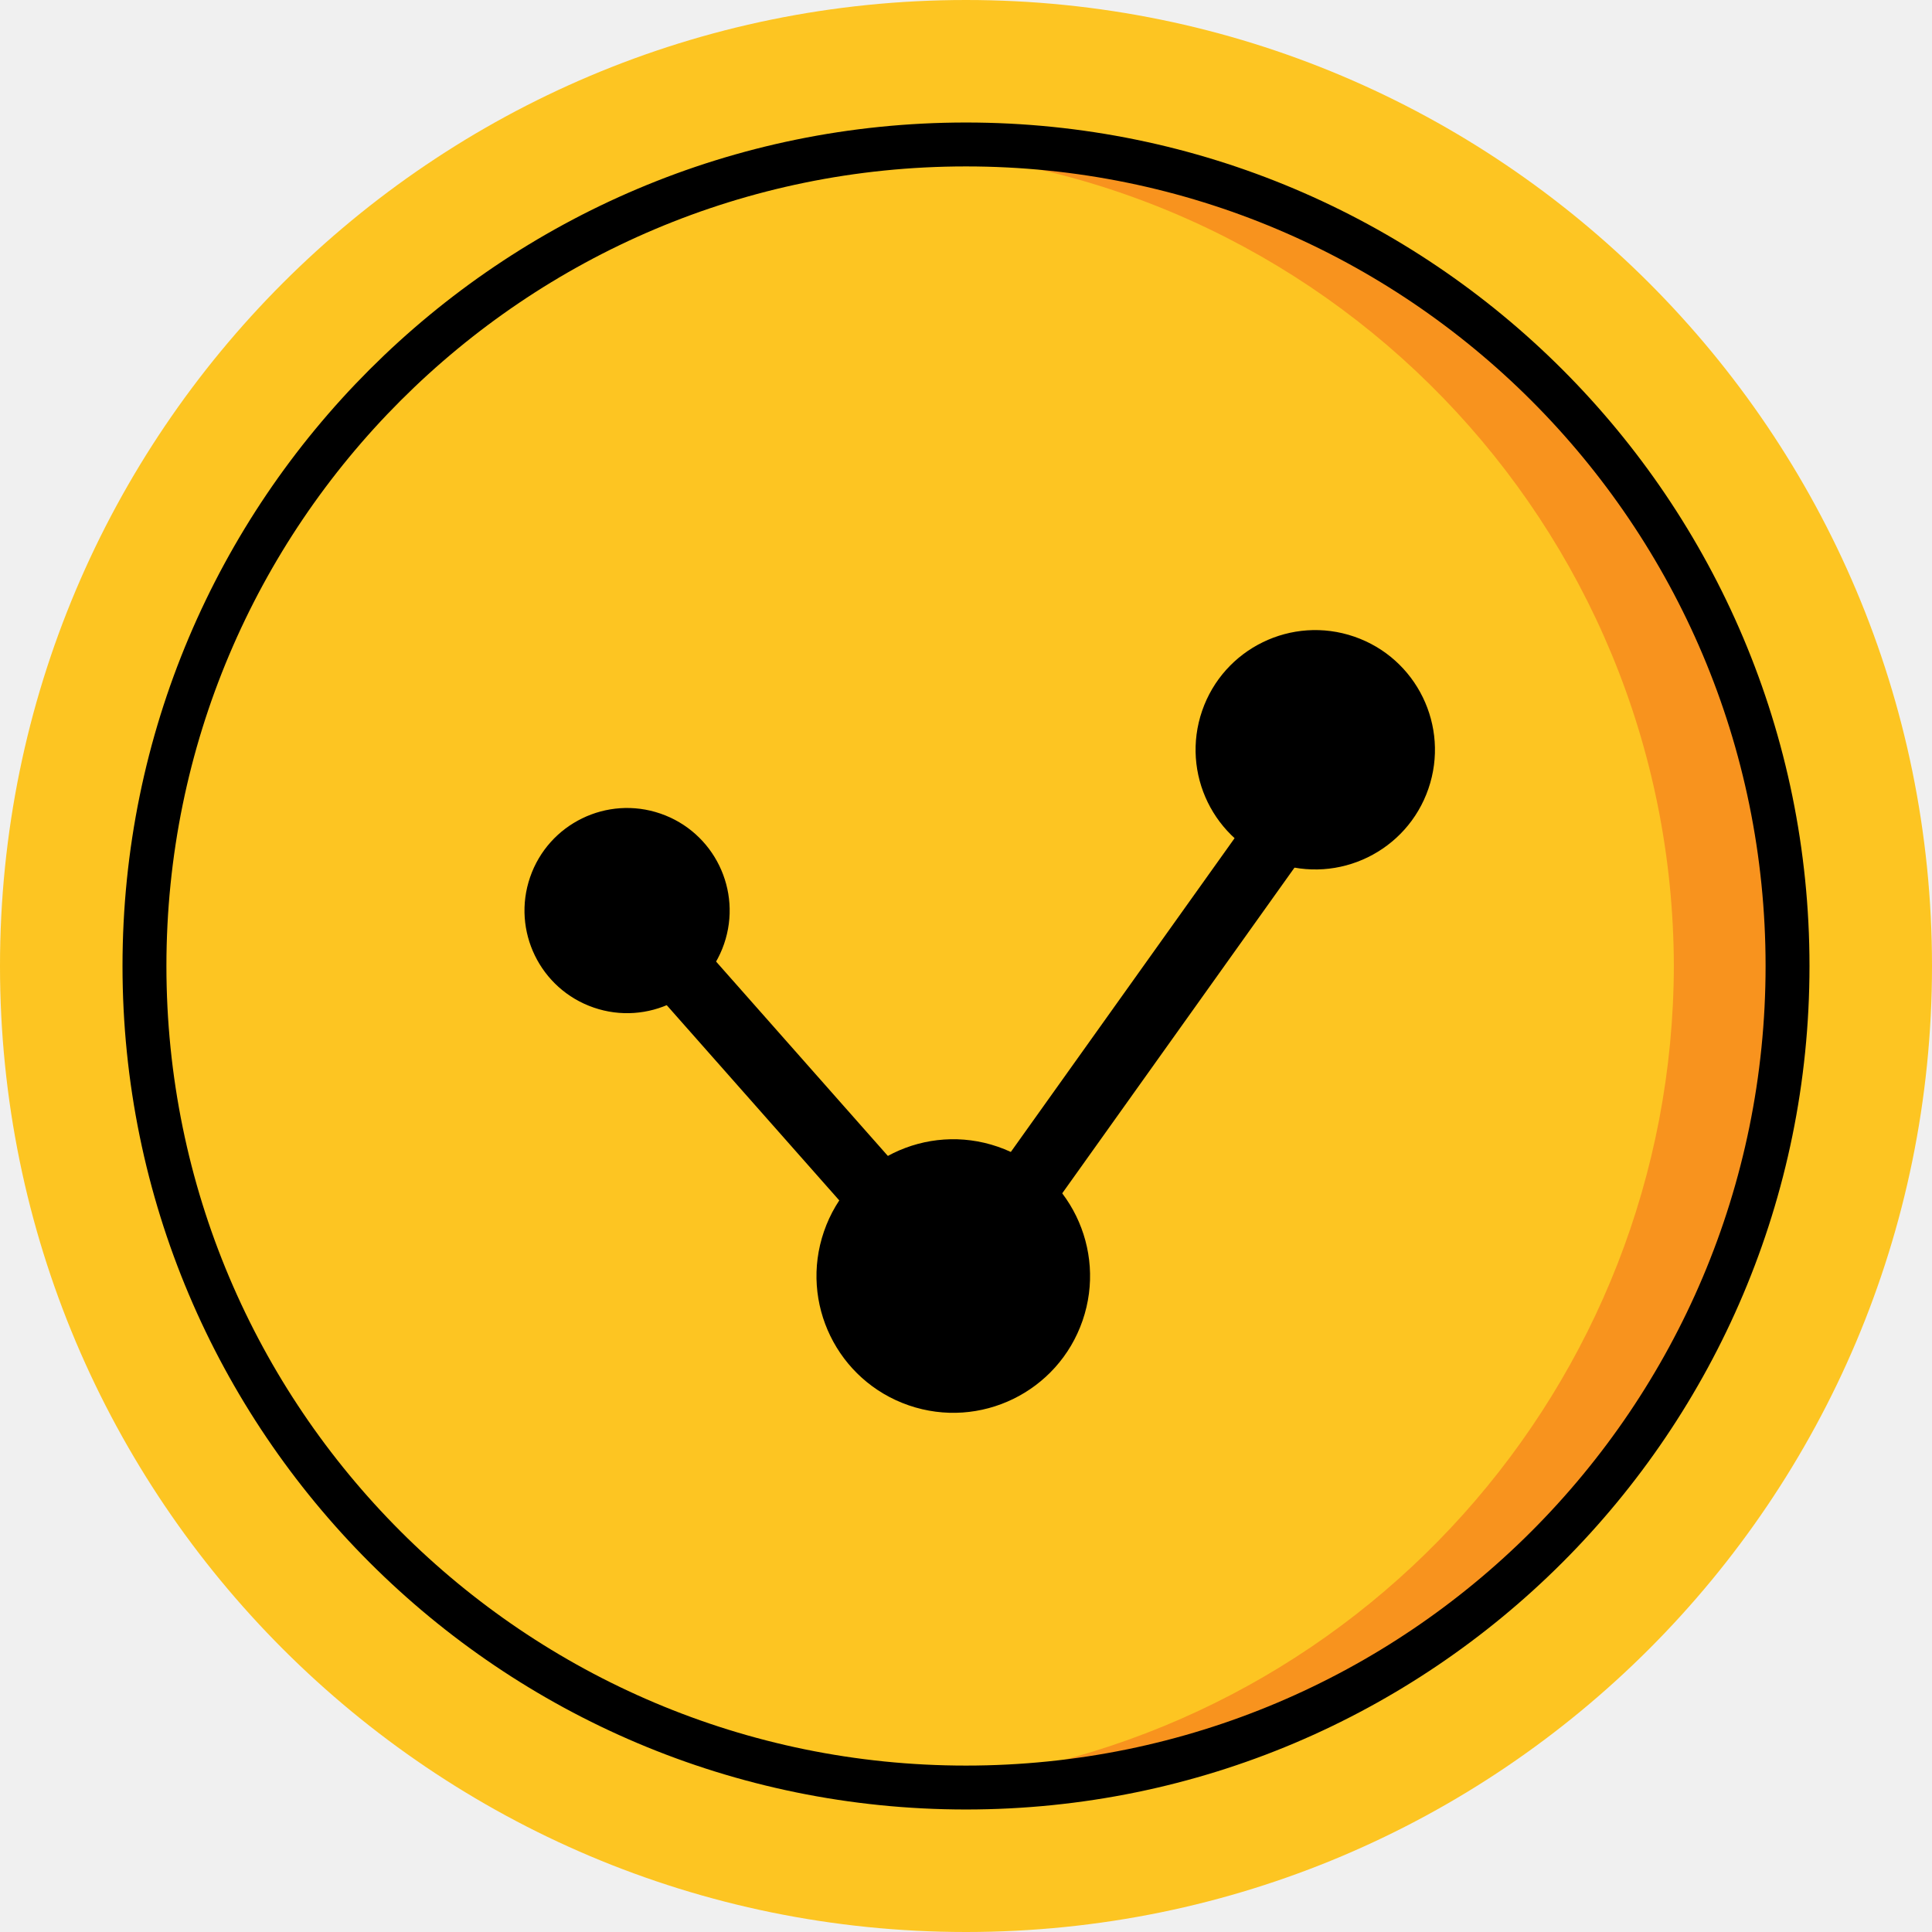
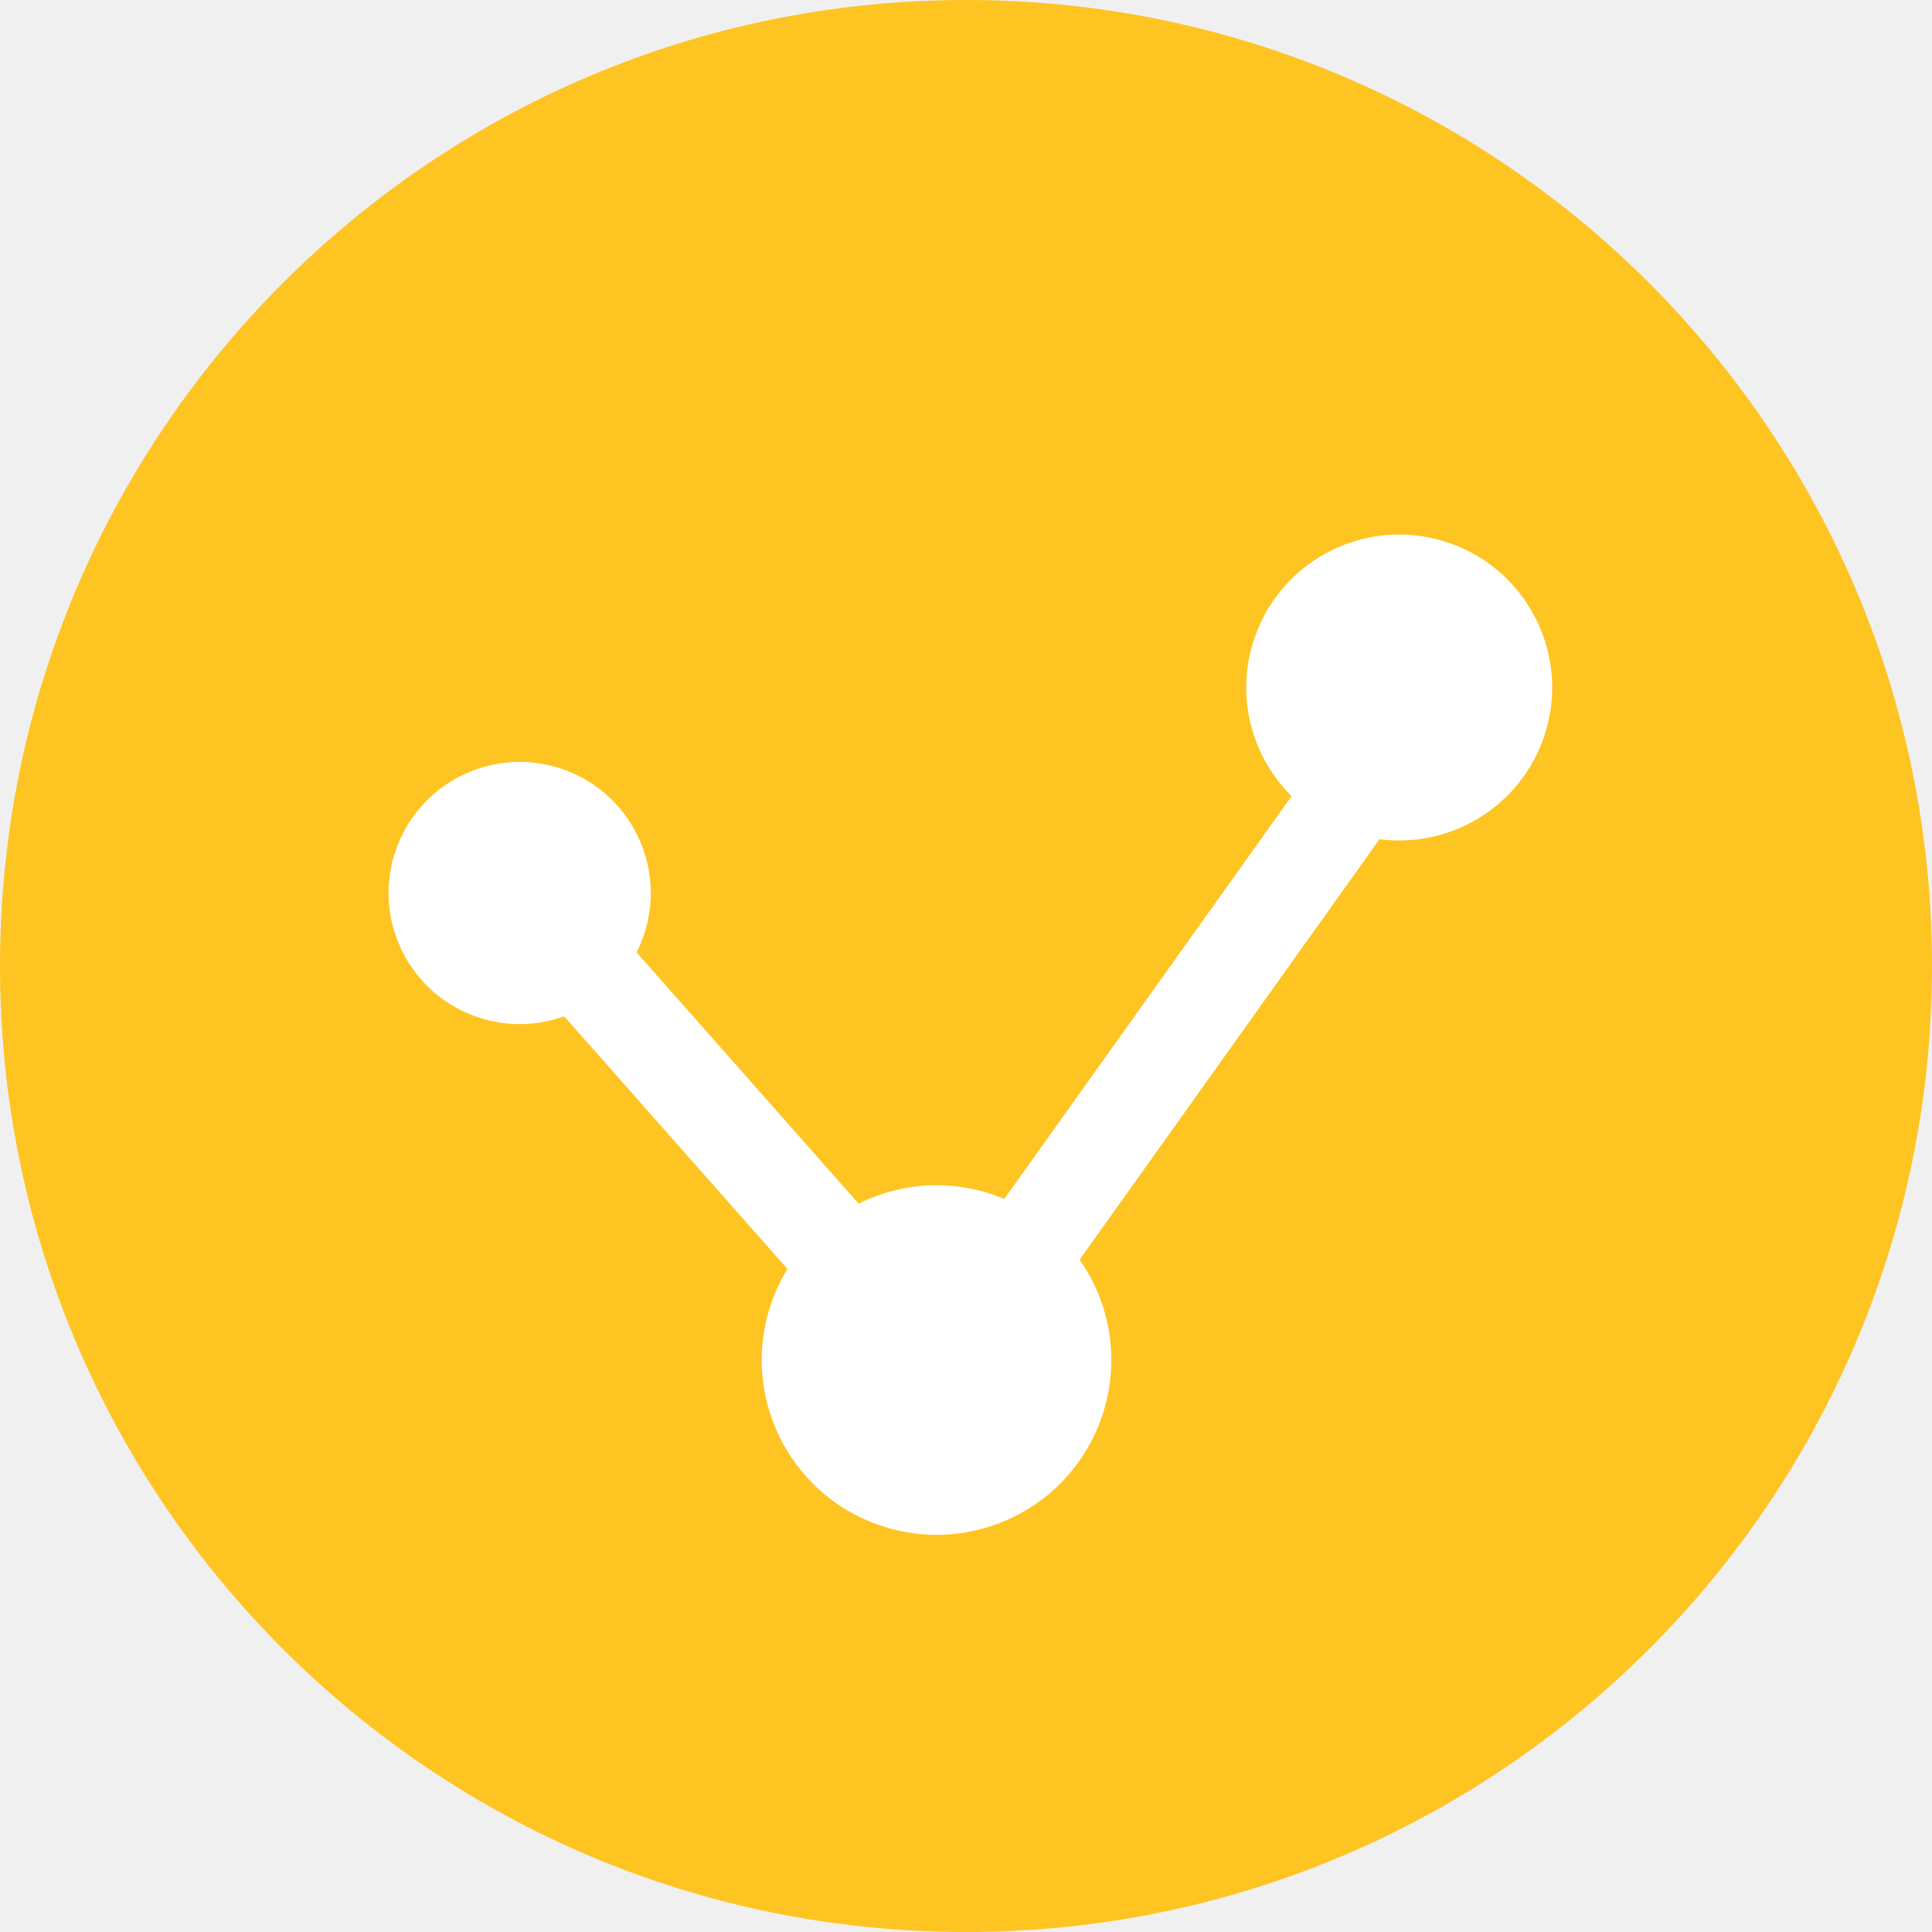
- <svg xmlns="http://www.w3.org/2000/svg" height="176" viewBox="0 0 176 176" width="176">
-   <circle cx="88" cy="88" fill="#fdc522" r="88" />
-   <g transform="translate(13.16 13.16)">
-     <path d="m25.971 2a49.958 49.958 0 0 0 -7.871.416 74.631 74.631 0 0 1 72.085 74.425 75.063 75.063 0 0 1 -66.7 74.425h2.486a74.659 74.659 0 0 0 74.571-74.841c0-40.746-33.557-74.425-74.571-74.425z" fill="#f8931e" transform="translate(49.138 -2)" />
-     <circle cx="74.84" cy="74.84" fill="none" r="74.84" stroke="#000" stroke-miterlimit="10" stroke-width="4" />
+ <svg xmlns="http://www.w3.org/2000/svg" width="60" height="60" viewBox="0 0 60 60">
+   <defs>
+     <style>
+       .cls-1 {
+         fill: #fec422;
+       }
+ 
+       .cls-2 {
+         fill: #fff;
+       }
+ 
+       .cls-3 {
+         fill: none;
+         stroke: #fff;
+         stroke-width: 3px;
+       }
+     </style>
+   </defs>
+   <g id="组_4938" data-name="组 4938" transform="translate(-293 -922)">
+     <circle id="椭圆_529" data-name="椭圆 529" class="cls-1" cx="30" cy="30" r="30" transform="translate(293 922)" />
+     <g id="组_764" data-name="组 764" transform="translate(311.696 929.803) rotate(19)">
+       <ellipse id="椭圆_171" data-name="椭圆 171" class="cls-2" cx="4.071" cy="4.071" rx="4.071" ry="4.071" transform="translate(0 15.606)" />
+       <circle id="椭圆_172" data-name="椭圆 172" class="cls-2" cx="5.428" cy="5.428" r="5.428" transform="translate(15.606 23.748)" />
+       <circle id="椭圆_173" data-name="椭圆 173" class="cls-2" cx="4.75" cy="4.75" r="4.75" transform="translate(23.07)" />
+       <path id="路径_132" data-name="路径 132" class="cls-3" d="M0,15.779l17.208,9.749L24.769,0" transform="translate(4.072 3.899)" />
+     </g>
  </g>
-   <ellipse cx="9.344" cy="9.344" rx="9.344" ry="9.344" transform="matrix(.9455186 .3255682 -.3255682 .9455186 51.33247 71.07453)" />
-   <circle cx="12.459" cy="12.459" r="12.459" transform="matrix(.9455186 .3255682 -.3255682 .9455186 79.11673 100.4062)" />
-   <circle cx="10.901" cy="10.901" r="10.901" transform="matrix(.9455186 .3255682 -.3255682 .9455186 113.0592 54.44583)" />
-   <path d="m0 36.216 39.5 22.376 17.35-58.592" fill="none" stroke="#000" stroke-width="6" transform="matrix(.9455186 .3255682 -.3255682 .9455186 68.91669 48.70993)" />
</svg>
